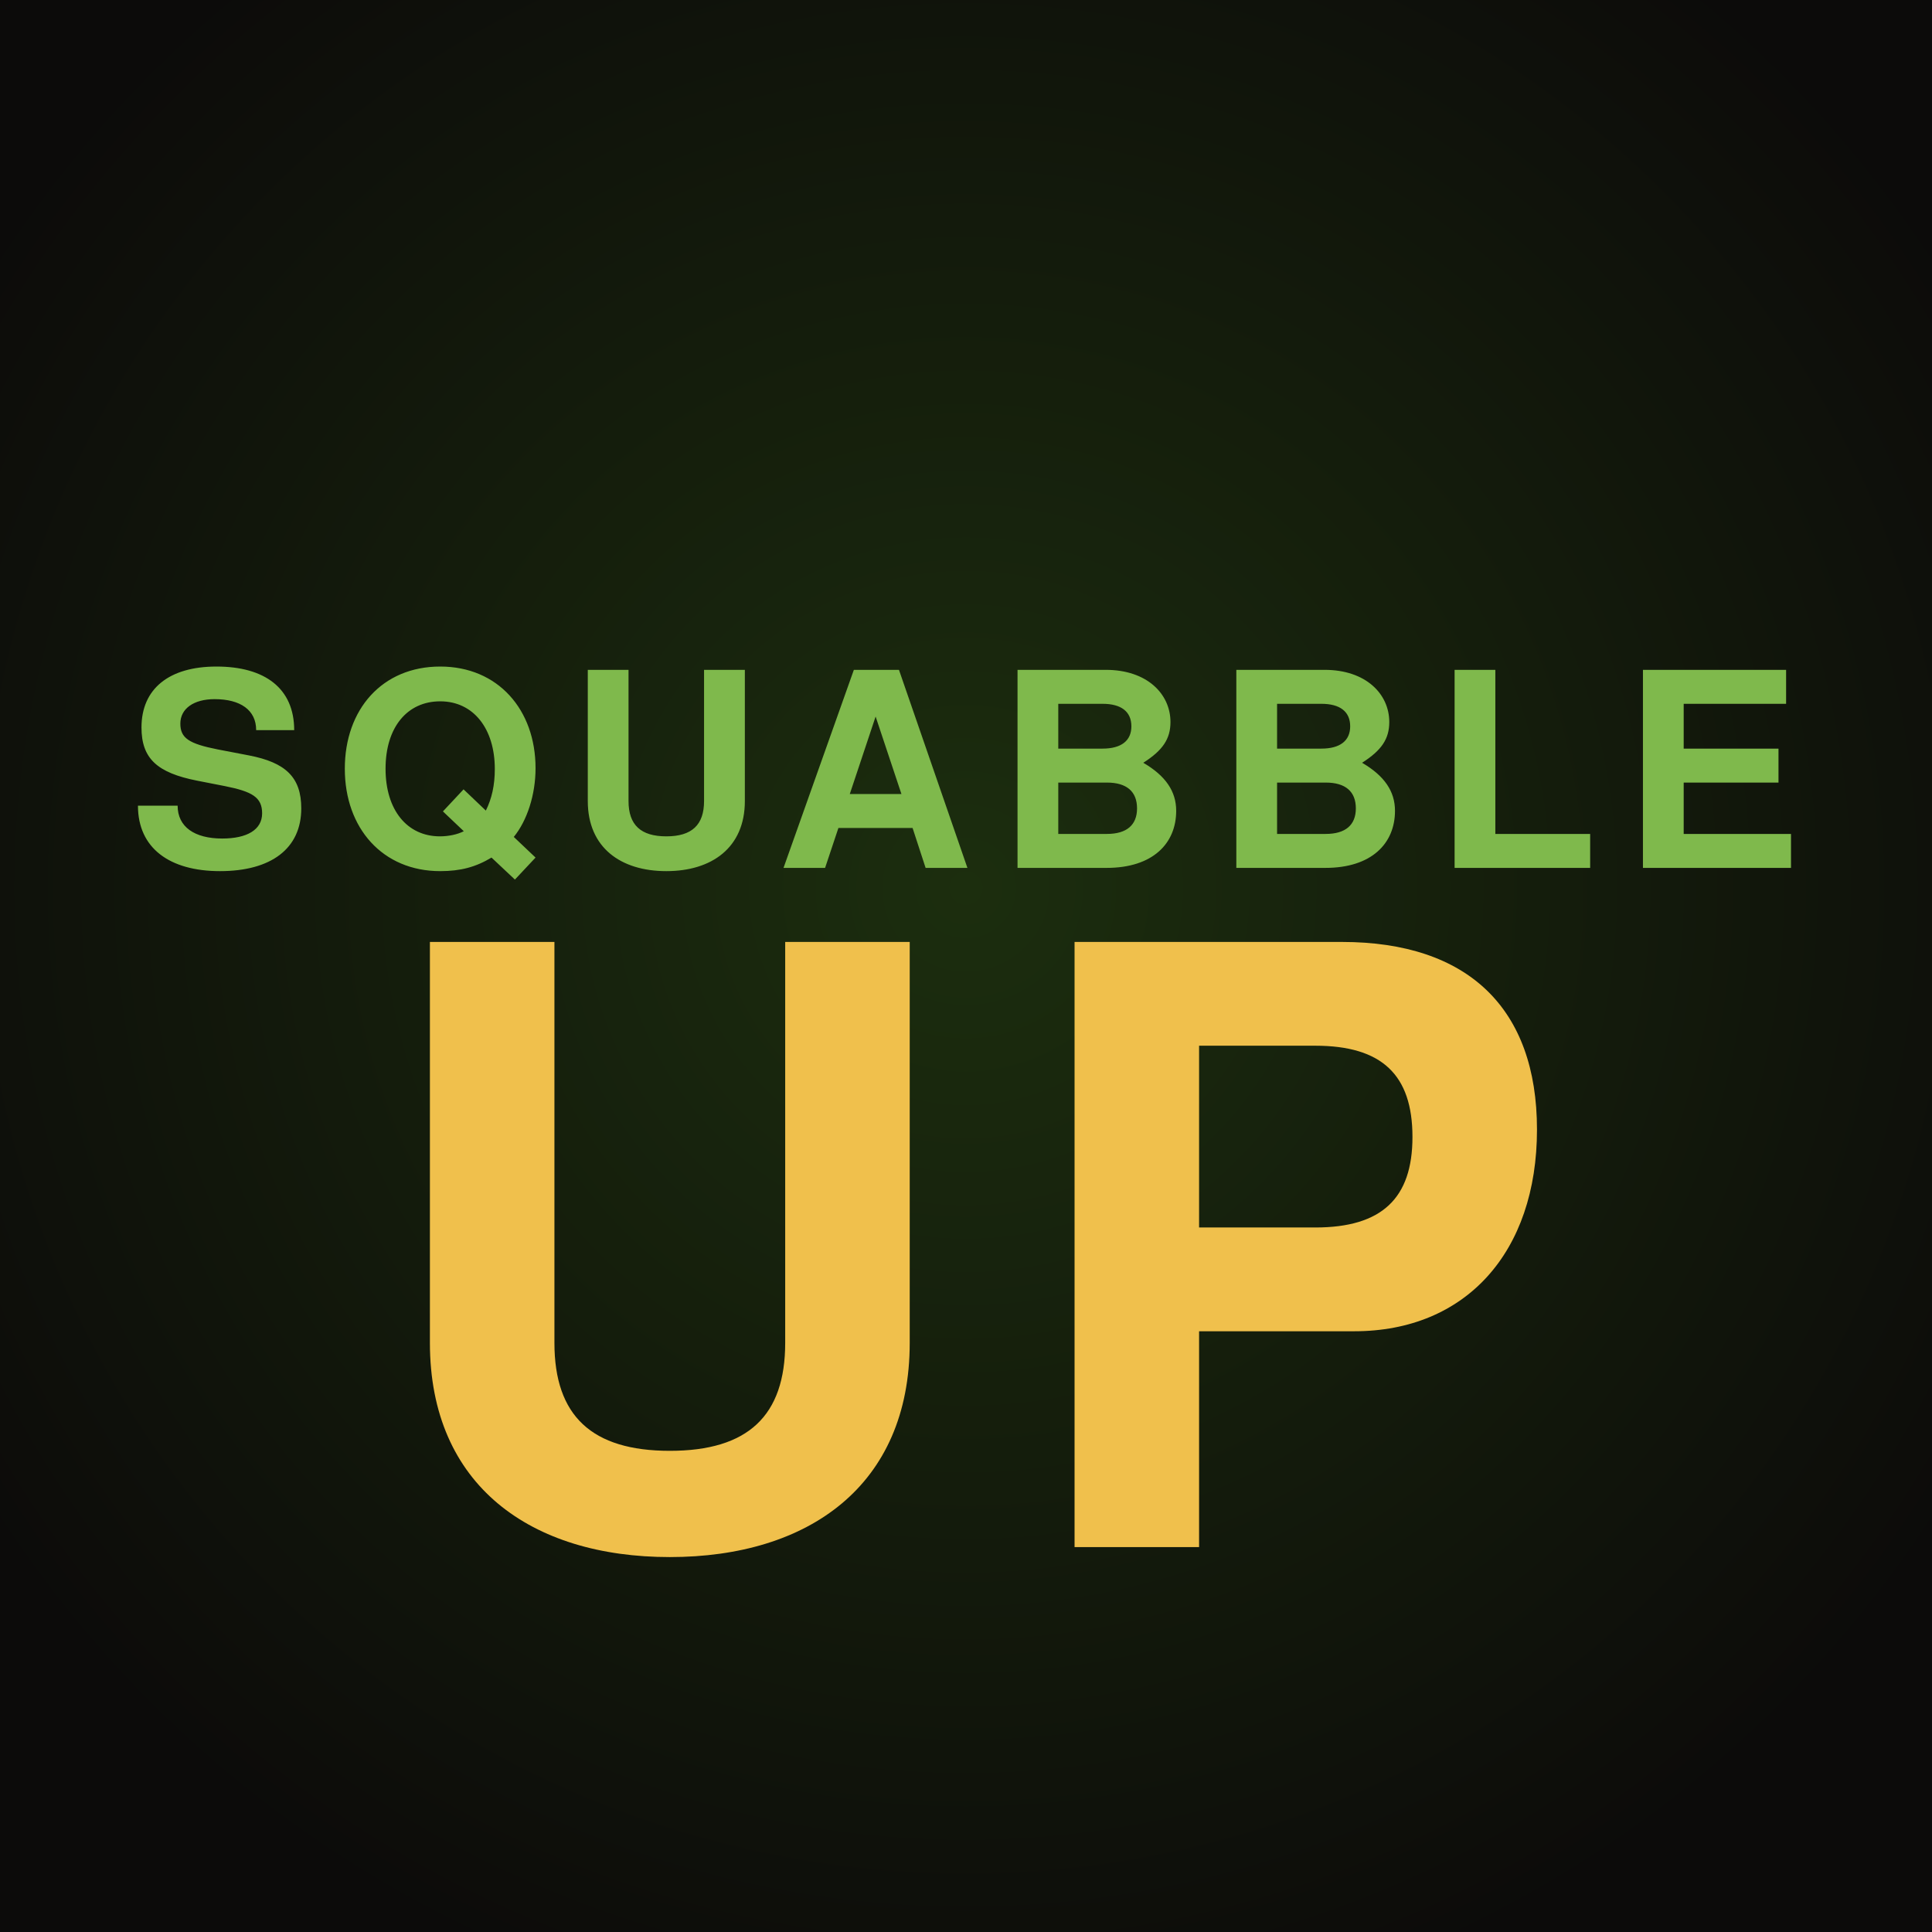
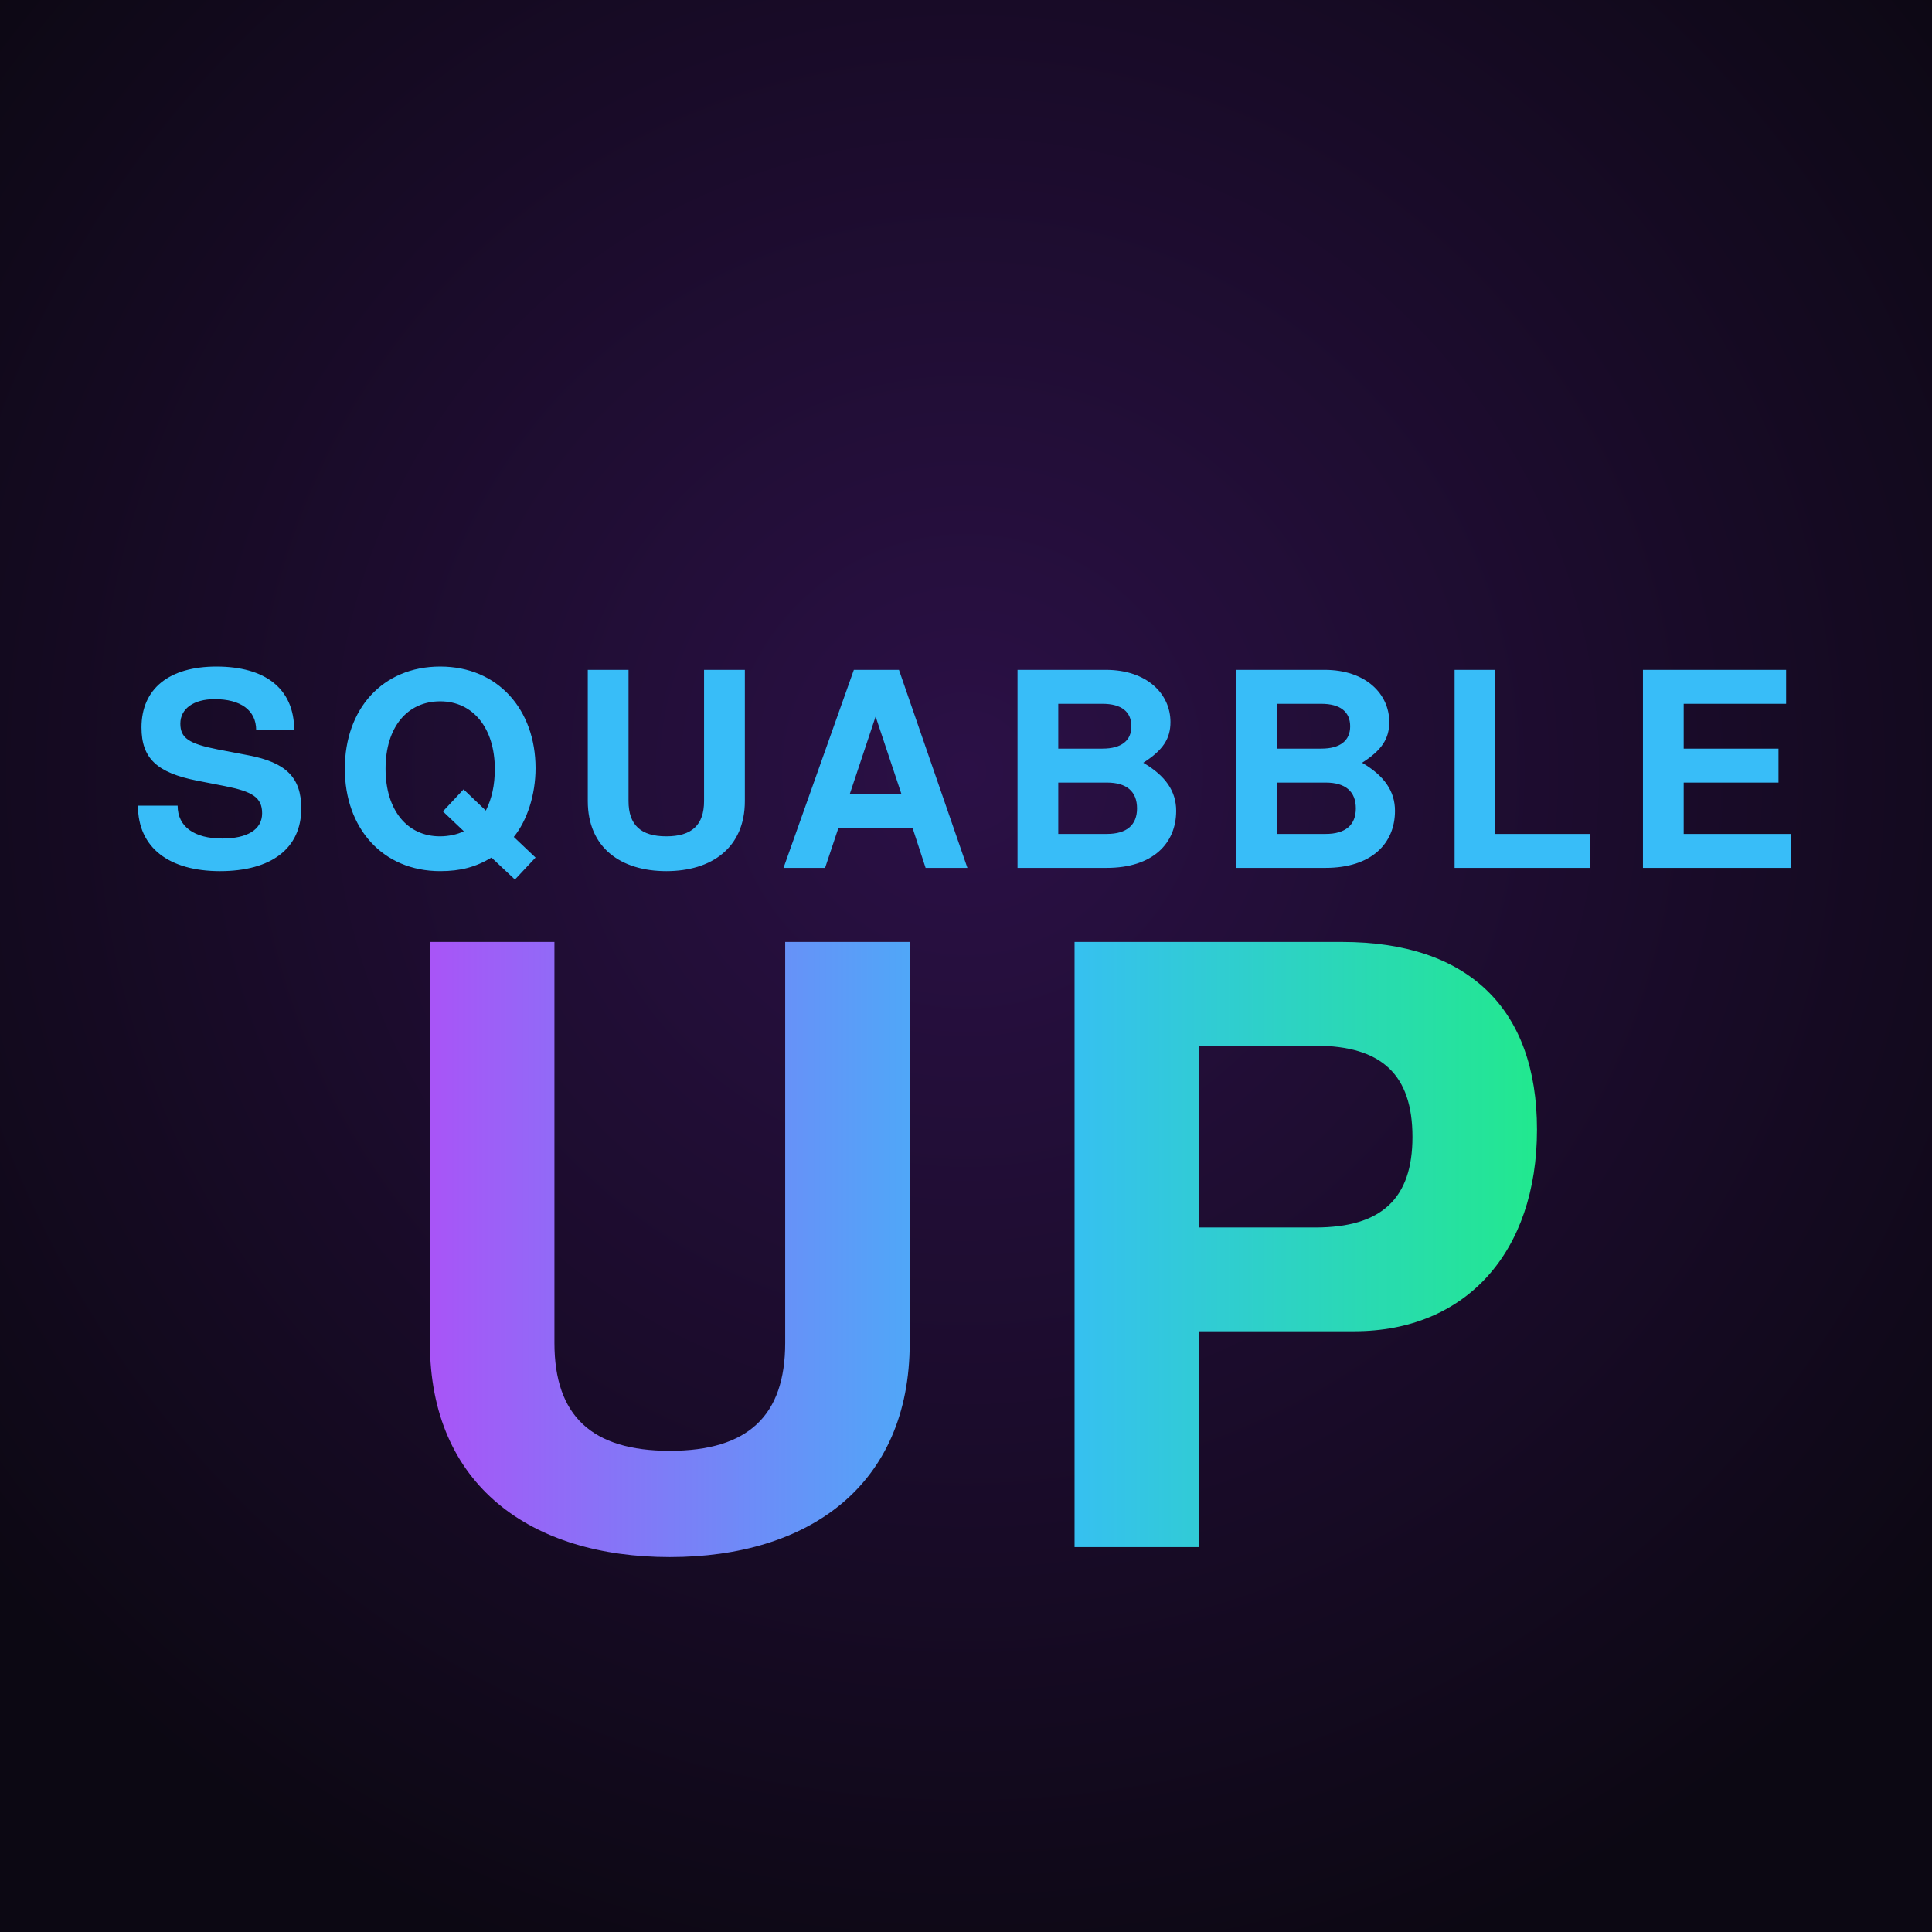
<svg xmlns="http://www.w3.org/2000/svg" viewBox="0 0 512 512">
  <defs>
-     <radialGradient id="bg" cx="50%" cy="46%" r="60%">
-       <stop offset="0%" stop-color="#1c2e0e" />
-       <stop offset="100%" stop-color="#0c0b0a" />
+     <radialGradient id="bg" cx="50%" cy="40%" r="65%">
+       <stop offset="0%" stop-color="#2B1046" />
+       <stop offset="100%" stop-color="#0C0813" />
    </radialGradient>
+     <linearGradient id="up" x1="0%" y1="0%" x2="100%" y2="0%">
+       <stop offset="0%" stop-color="#A855F7" />
+       <stop offset="55%" stop-color="#38BDF8" />
+       <stop offset="100%" stop-color="#22E88F" />
+     </linearGradient>
  </defs>
  <rect width="512" height="512" fill="url(#bg)" />
-   <text x="256" y="230" text-anchor="middle" font-family="'Arial Black','Helvetica Neue',sans-serif" font-size="72" font-weight="900" letter-spacing="6" fill="#7FB94C">SQUABBLE</text>
-   <text x="256" y="410" text-anchor="middle" font-family="'Arial Black','Helvetica Neue',sans-serif" font-size="220" font-weight="900" letter-spacing="12" fill="#F0C04C">UP</text>
+   <text x="256" y="230" text-anchor="middle" font-family="'Arial Black','Helvetica Neue',sans-serif" font-size="72" font-weight="900" letter-spacing="6" fill="#38BDF8">SQUABBLE</text>
+   <text x="256" y="410" text-anchor="middle" font-family="'Arial Black','Helvetica Neue',sans-serif" font-size="220" font-weight="900" letter-spacing="12" fill="url(#up)">UP</text>
</svg>
